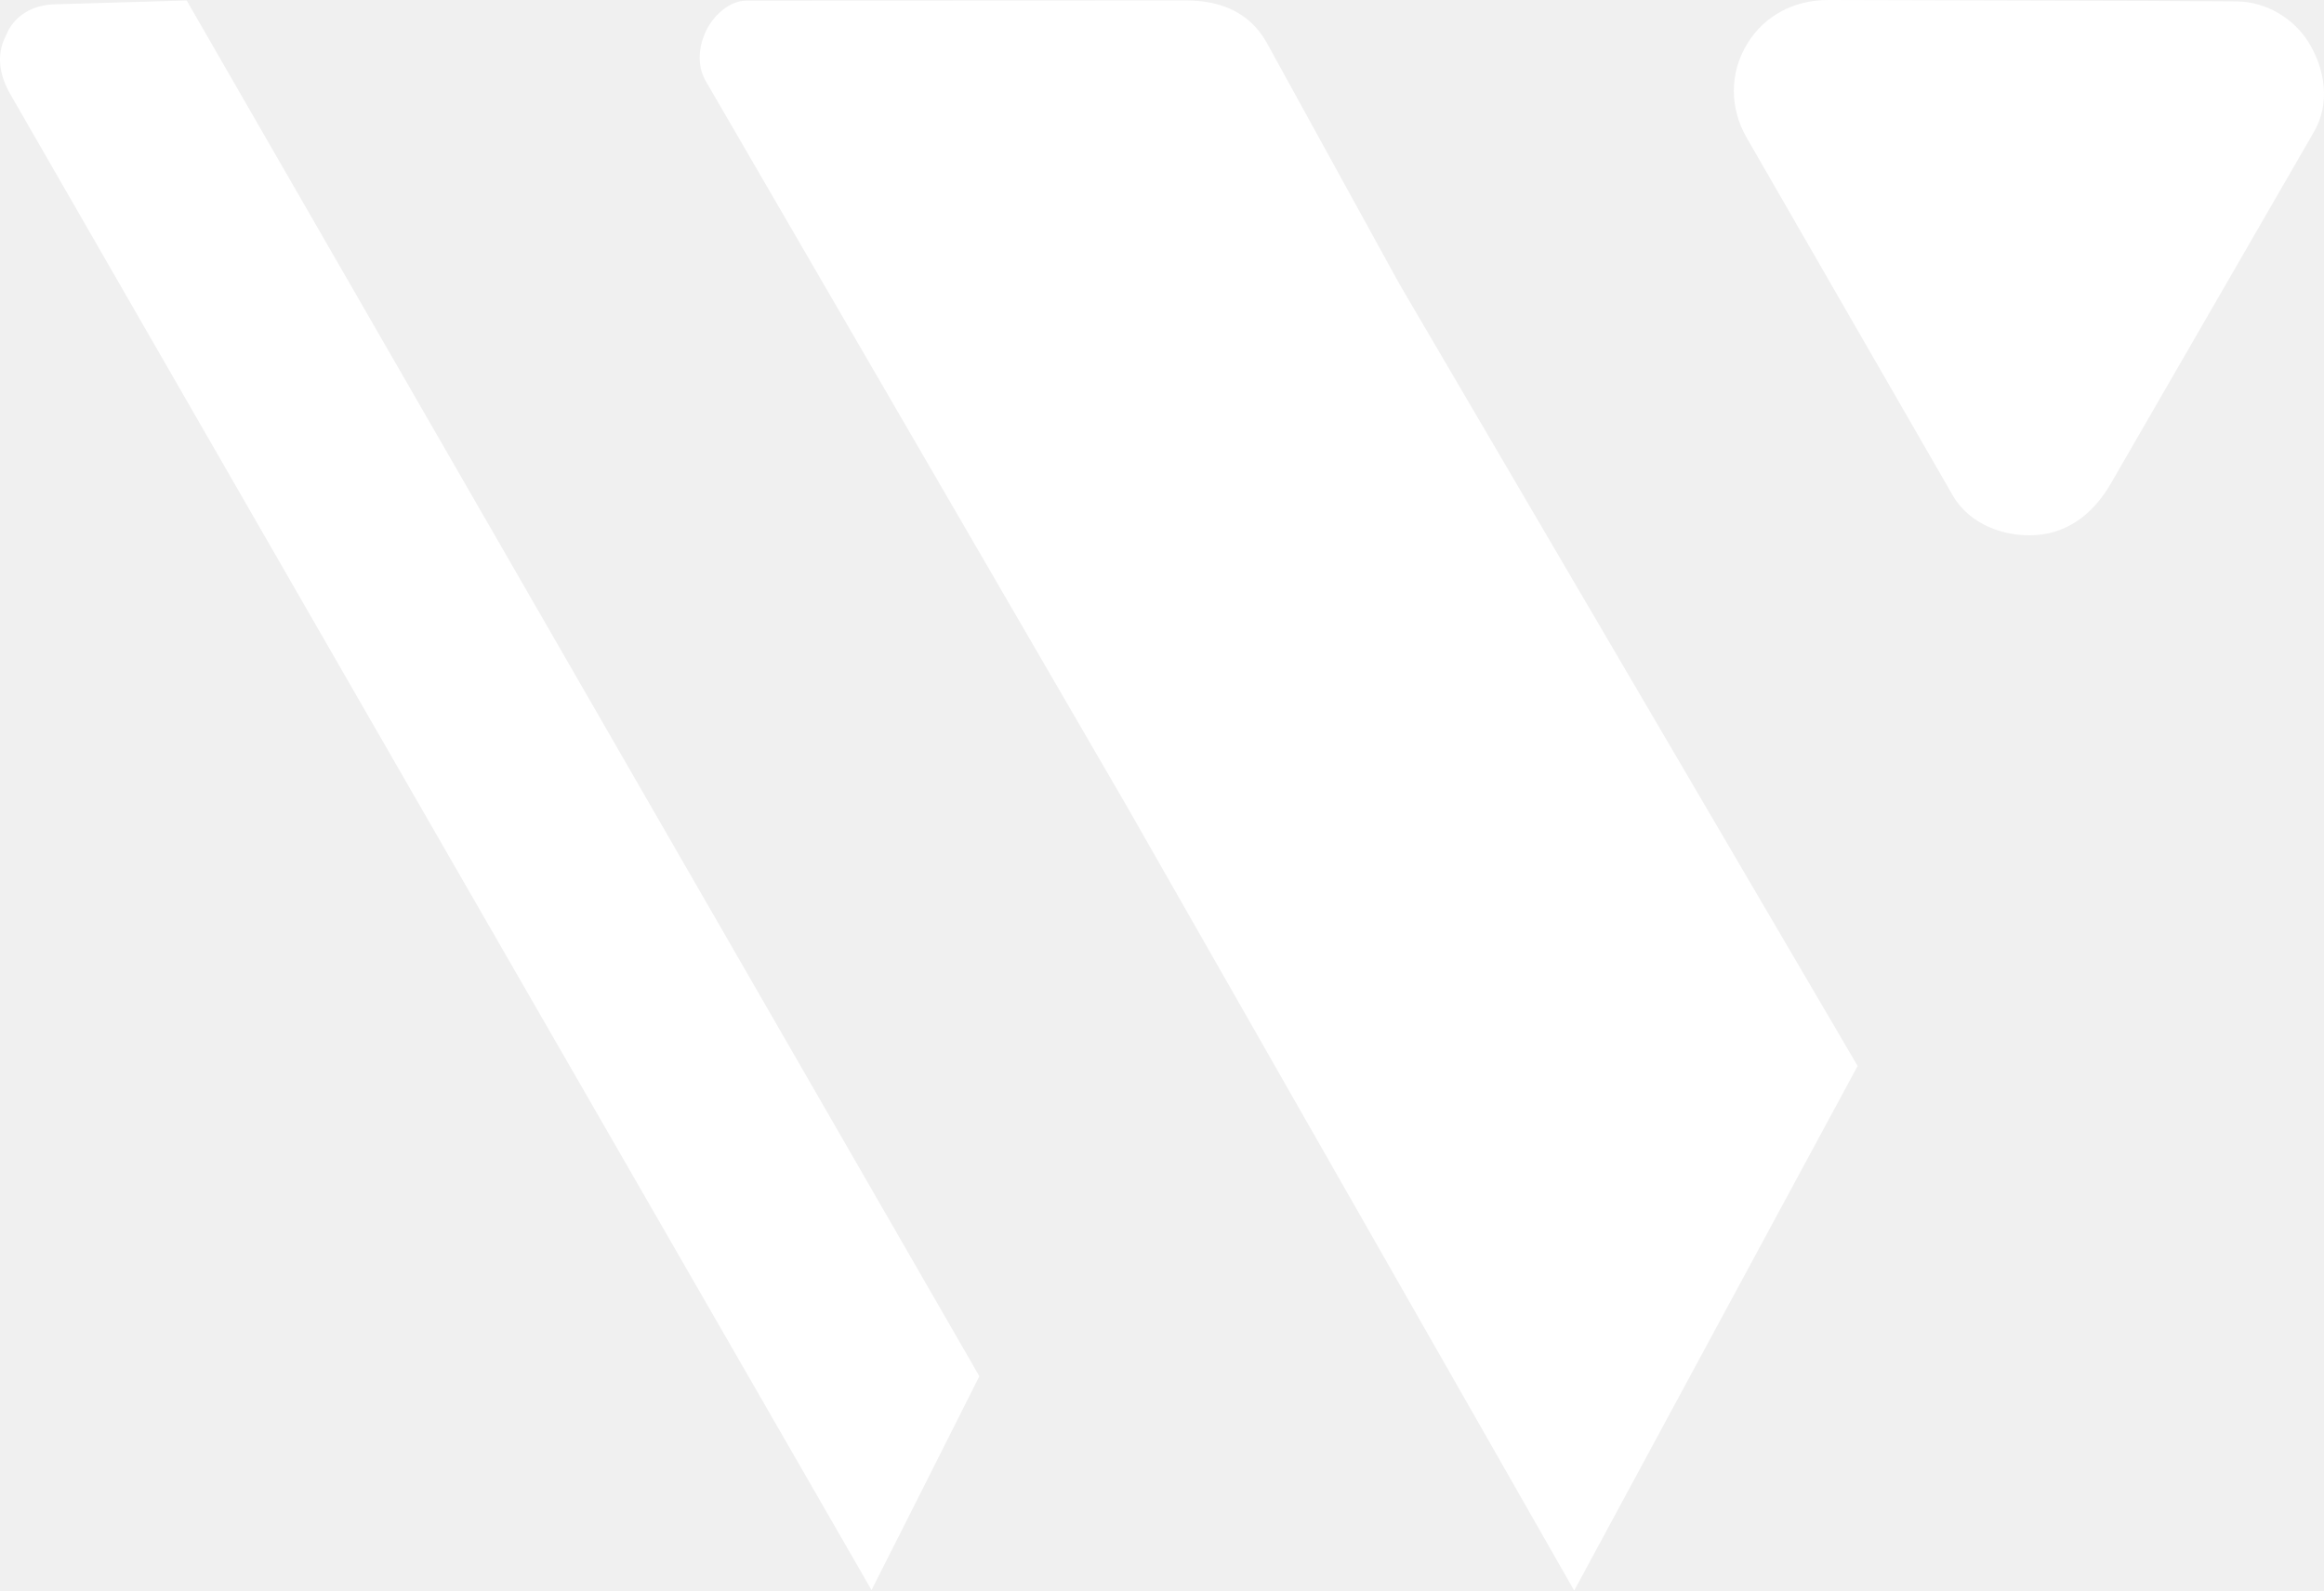
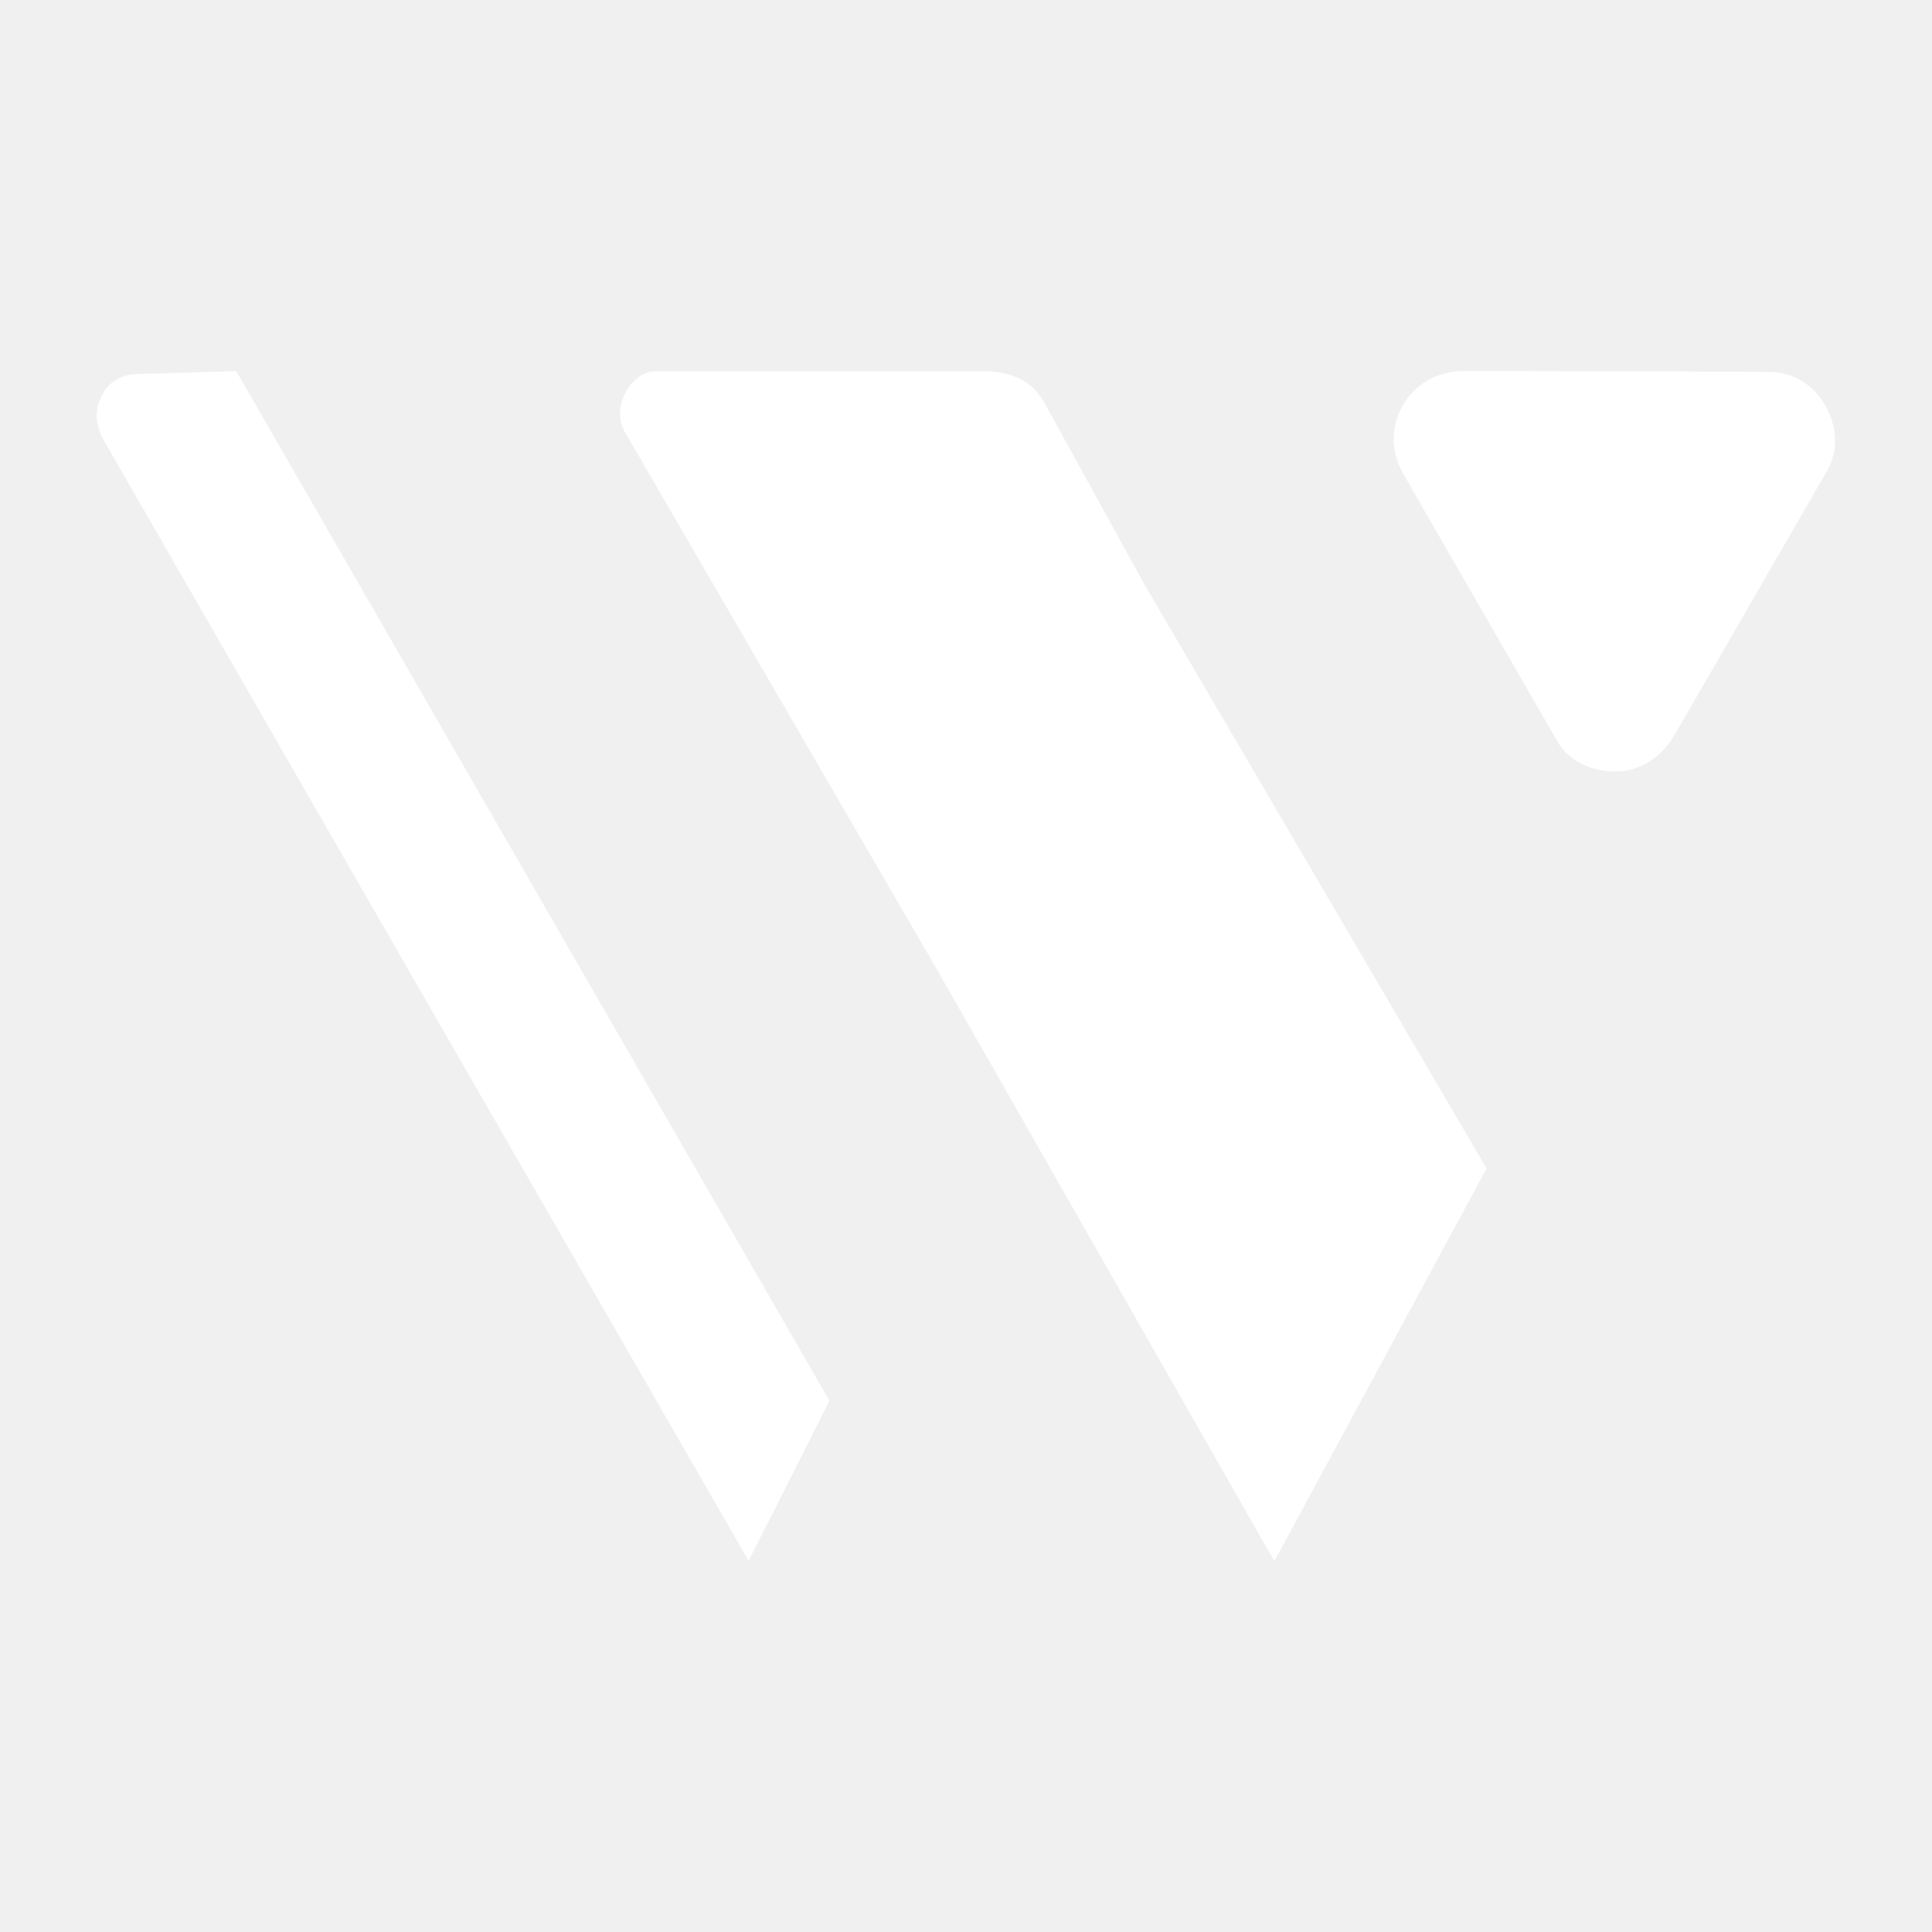
- <svg xmlns="http://www.w3.org/2000/svg" id="Layer_1" data-name="Layer 1" viewBox="0 0 1314.23 899.76">
-   <path fill="#fff" d="M1050.5,602.99l-160.29,296.77-253.57-444.7L399.12,45.9c-5.29-9.1-4.08-20.5.89-29.89,3.52-6.64,11.99-15.65,22.16-15.66l248.48-.11c19.11,0,35.71,6.4,45.52,23.59l75.14,136.71,259.18,442.44Z" />
-   <path fill="#fff" d="M492.85,899.46l-241.34-419.22L5.81,53.24C-.21,42.8-2.36,31.17,3.28,20.29,7.9,8.71,18.43,2.8,30.76,2.44L105.56.26l226.51,393.28,221.76,384.95-33.3,66.17-27.68,54.81Z" />
-   <path fill="#fff" d="M1308.58,74.54l-114.91,199.01c-9.44,16.35-23.48,27.76-42.06,29.11-17.86,1.3-37.78-5.86-47.27-22.34l-116.53-202.3c-9.72-16.88-9.94-36.66.41-53.51C997.71,9.06,1014.32-.05,1033.95,0l169.12.44,61.69.36c17.25.1,32.81,10.1,40.91,23.38,9.22,15.12,12.18,34.32,2.92,50.35Z" />
+ <svg xmlns="http://www.w3.org/2000/svg" id="Layer_1" version="1.1" viewBox="0 0 100 100">
+   <defs>
+     <style>
+       .st0 {
+         fill: #fff;
+       }
+     </style>
+   </defs>
+   <path class="st0" d="M76.94,60.49l-10.98,20.32-17.36-30.45-16.27-28.02c-.36-.62-.28-1.4.06-2.05.24-.45.82-1.07,1.52-1.07h17.02c1.31,0,2.45.43,3.12,1.61l5.15,9.36,17.75,30.3h0Z" />
+   <path class="st0" d="M38.75,80.79l-16.53-28.71L5.4,22.84c-.41-.71-.56-1.51-.17-2.26.32-.79,1.04-1.2,1.88-1.22l5.12-.15,15.51,26.93,15.19,26.36-2.28,4.53-1.9,3.75h0Z" />
+   <path class="st0" d="M94.61,24.3l-7.87,13.63c-.65,1.12-1.61,1.9-2.88,1.99-1.22.09-2.59-.4-3.24-1.53l-7.98-13.85c-.67-1.16-.68-2.51.03-3.66.65-1.06,1.79-1.68,3.13-1.68l11.58.03,4.22.02c1.18,0,2.25.69,2.8,1.6.63,1.04.83,2.35.2,3.45h0Z" />
</svg>
